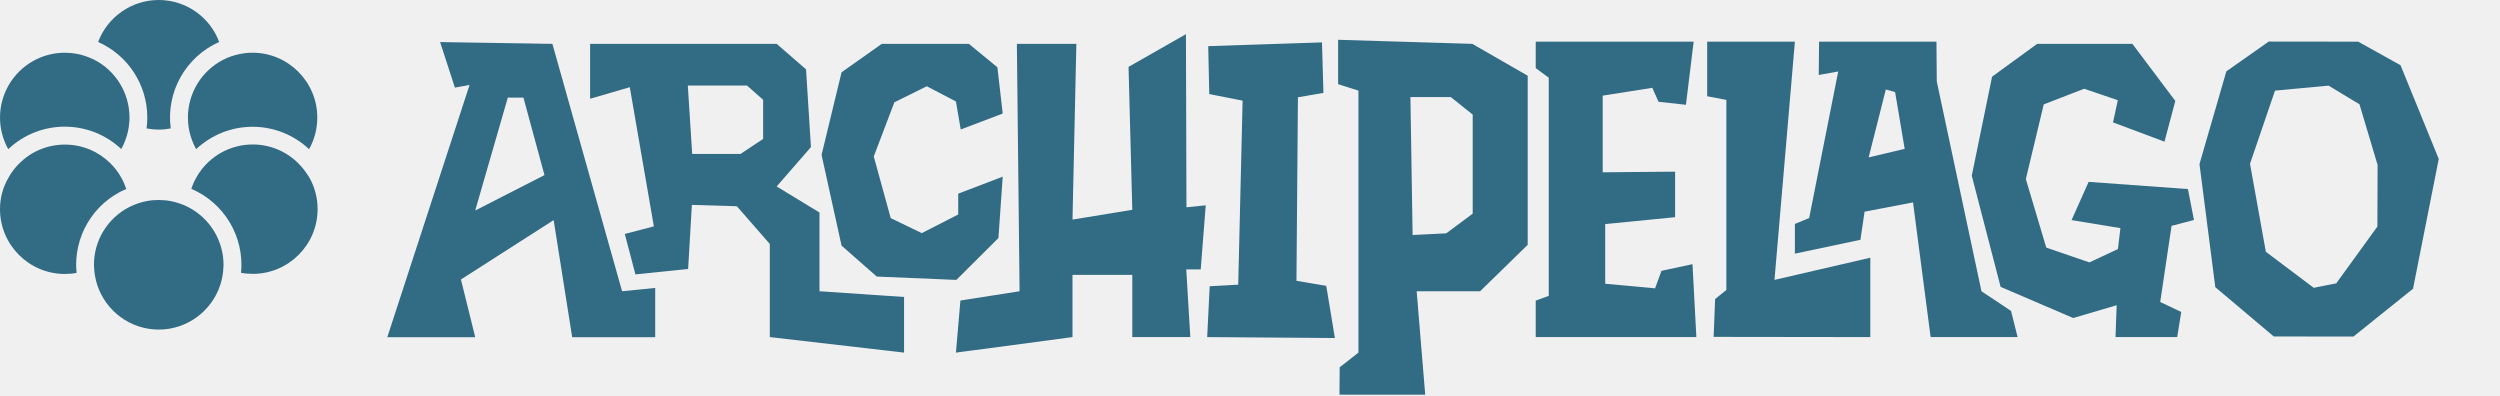
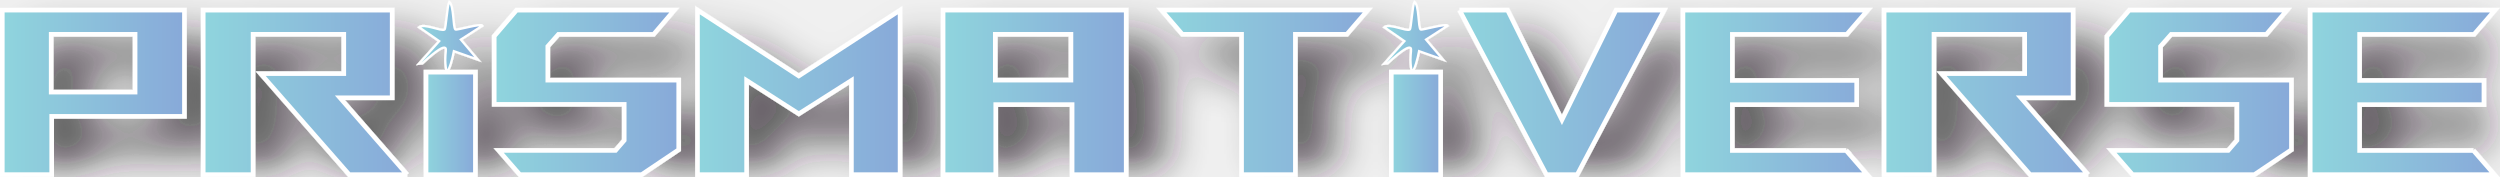
- <svg xmlns="http://www.w3.org/2000/svg" version="1.1" id="Layer_1" x="0" y="0" viewBox="0 0 240 38" style="enable-background:new 0 0 240 38" xml:space="preserve">
-   <style>.st0{fill:#316b84}</style>
-   <path class="st0" d="M59.72 27.96 53.03 4.21l-10.78-.17 1.42 4.37 1.41-.26-7.9 24.22h8.44l-.56-2.27-.81-3.27 8.9-5.7 1.78 11.24h7.97v-4.73l-3.18.32zm-14.1-7.75 3.13-10.84h1.5l2.02 7.44-6.65 3.4z" />
-   <path class="st0" d="M78.67 27.96V20.4l-4.11-2.5 3.29-3.78-.47-7.46-2.82-2.45H56.65v5.27l3.81-1.11 2.31 13.36-2.79.73L61 26.34l5.06-.52.36-6.15 4.32.13 3.16 3.62v8.94l12.89 1.49v-5.34l-8.12-.55zm-5.4-14.63-2.18 1.45h-4.64l-.42-6.57h5.68l1.55 1.37v3.75z" />
-   <path class="st0" d="M84.65 4.21h8.36l2.74 2.25.51 4.44-4.03 1.53-.46-2.69-2.8-1.46-3.11 1.54-1.98 5.2 1.63 5.92 2.98 1.44 3.5-1.79v-2l4.27-1.63-.41 5.89-4.04 4.02-7.64-.32-3.38-2.97-1.92-8.71 1.92-7.93z" />
-   <path class="st0" d="M97.62 4.21h5.71l-.37 16.87 5.74-.94-.36-13.72 5.51-3.14.05 16.62 1.85-.19-.48 6.15h-1.39l.39 6.5h-5.57v-5.97h-5.74v5.97l-11.19 1.49.43-5 5.68-.89zm49.81 24.65v3.5h15.42l-.37-7-2.98.64-.61 1.68-4.79-.44v-5.73l6.71-.66v-4.37l-6.95.06V9.18l4.76-.75.6 1.34 2.63.29.74-6.06h-15.16v2.54l1.25.92V28.4zm16.46-19.62V4h8.42l-1.96 22.87 9.2-2.13v7.62l-15.04-.02.14-3.63 1.08-.87V9.59z" />
-   <path class="st0" d="m193.69 32.36-.63-2.51-2.84-1.89-4.29-20.14L185.9 4h-11.27l-.03 3.2 1.87-.34-2.79 14.07-1.37.57v2.85l6.29-1.33.4-2.7 4.65-.89 1.69 12.93h8.35zm-14.3-17.25 1.65-6.52.89.25.92 5.45-3.46.82z" />
-   <path class="st0" d="m208.47 21.68 2.15-.56-.58-2.97-9.53-.69-1.64 3.67 4.69.77-.24 2.01-2.74 1.28-4.14-1.42-1.96-6.58 1.72-7.17 3.88-1.5 3.23 1.1-.46 2.13 4.94 1.85 1.04-3.91-4.12-5.48h-9.14l-4.33 3.15-1.95 9.51 2.77 10.67 6.97 2.99 4.17-1.23-.11 3.06h5.92l.39-2.41-2.02-.96zm21.98-15.42L226.39 4l-8.59-.01-4.07 2.86-2.58 8.9 1.52 11.82 5.61 4.73 7.65.01 5.72-4.59 2.47-12.46-3.67-9zm-2.22 15.49-3.95 5.45-2.16.43-4.6-3.46-1.52-8.45 2.4-7.02 5.14-.48 2.97 1.79 1.74 5.83-.02 5.91zm-112.1 5.73-.24 4.88 12.26.09-.83-5.01-2.86-.48.14-17.62 2.45-.42-.14-4.85-10.92.36.1 4.6 3.2.63-.42 17.67-2.74.15zm25.21-23.27-12.88-.39v4.26l1.95.62v25.15l-1.8 1.41-.02 2.63h8.23l-.82-9.93h6.09l4.57-4.46V7.27l-5.32-3.06zm.04 16.3-2.54 1.89-3.23.16-.21-13.24h3.88l2.1 1.68v9.51zM14.14 11.28c0 .35-.02.71-.07 1.05.38.07.76.11 1.16.11s.79-.04 1.16-.11a7.933 7.933 0 0 1 4.65-8.3C20.17 1.68 17.9 0 15.24 0S10.3 1.68 9.42 4.03a7.922 7.922 0 0 1 4.72 7.25z" />
-   <path class="st0" d="M18.04 11.28c0 .16.01.32.02.48.02.3.06.6.13.88.06.28.15.56.25.83.11.3.24.58.39.85 1.42-1.33 3.33-2.15 5.42-2.15s4.01.82 5.42 2.15c.51-.9.79-1.94.79-3.04 0-3.42-2.79-6.22-6.22-6.22-.4 0-.79.04-1.16.11-.28.06-.56.13-.83.22-.28.09-.56.21-.83.35a6.24 6.24 0 0 0-3.38 5.54zm-11.82.88c2.1 0 4.01.82 5.42 2.15.15-.27.28-.55.39-.85.1-.27.19-.54.25-.83.06-.28.11-.58.13-.88.02-.15.02-.32.02-.48a6.23 6.23 0 0 0-3.39-5.54c-.27-.13-.54-.24-.83-.34-.27-.1-.55-.17-.83-.22a6.42 6.42 0 0 0-1.16-.11 6.227 6.227 0 0 0-5.43 9.26 7.885 7.885 0 0 1 5.43-2.16z" />
-   <path class="st0" d="M29.21 16.33c-.18-.23-.36-.44-.57-.65a6.174 6.174 0 0 0-4.38-1.81 6.192 6.192 0 0 0-4.94 2.45c-.18.23-.34.47-.47.72-.2.34-.36.71-.48 1.09a7.923 7.923 0 0 1 4.77 8.06c.37.07.75.1 1.13.1 3.43 0 6.22-2.79 6.22-6.22 0-1.11-.29-2.14-.8-3.04-.15-.23-.31-.47-.48-.7zm-17.09 1.81c-.13-.38-.28-.75-.48-1.09-.14-.26-.3-.5-.47-.72-.17-.23-.36-.44-.56-.64-1.12-1.12-2.67-1.81-4.38-1.81s-3.26.69-4.38 1.81c-.21.2-.39.42-.56.64-.18.23-.34.47-.47.72-.53.89-.82 1.93-.82 3.03 0 3.43 2.79 6.22 6.22 6.22.39 0 .76-.03 1.13-.1a7.902 7.902 0 0 1 4.77-8.06z" />
-   <path class="st0" d="M18.04 19.87c-.27-.14-.55-.26-.84-.35-.27-.09-.55-.17-.84-.22-.37-.07-.75-.1-1.13-.1s-.76.03-1.13.1c-.28.05-.57.13-.84.22-.29.1-.57.22-.84.35a6.225 6.225 0 0 0-3.4 5.55c0 .07 0 .14.01.21.01.31.04.61.1.9.05.28.12.57.21.84.82 2.48 3.16 4.27 5.9 4.27s5.08-1.79 5.9-4.27c.09-.27.17-.55.21-.84.06-.3.09-.6.1-.91.01-.07.01-.14.01-.21a6.24 6.24 0 0 0-3.42-5.54z" />
+ <svg xmlns="http://www.w3.org/2000/svg" xmlns:xlink="http://www.w3.org/1999/xlink" id="uuid-d1143aed-659f-49f7-a8cd-710b23628288" data-name="Layer 2" viewBox="0 0 542.76 38.42">
+   <defs>
+     <filter id="uuid-2bc0a5f8-7cab-4dfc-9788-028550be457c" data-name="drop-shadow-1" x="-8.16" y="-8.15" width="573.12" height="68.64" filterUnits="userSpaceOnUse">
+       <feOffset dx="7" dy="7" />
+       <feGaussianBlur result="uuid-e343fcac-fd62-40fc-97d4-087ee113cc16" stdDeviation="5" />
+       <feFlood flood-color="#231f20" flood-opacity=".75" />
+       <feComposite in2="uuid-e343fcac-fd62-40fc-97d4-087ee113cc16" operator="in" />
+       <feComposite in="SourceGraphic" />
+     </filter>
+     <linearGradient id="uuid-e007917a-b2e6-4a16-9e2d-c121d12f7afb" x1=".5" y1="20.06" x2="40.04" y2="20.06" gradientUnits="userSpaceOnUse">
+       <stop offset="0" stop-color="#8fd5dd" />
+       <stop offset="1" stop-color="#88a9d9" />
+     </linearGradient>
+     <linearGradient id="uuid-50f7f868-0a88-436e-acd7-86de6b1a0a1b" x1="44.13" x2="88.42" xlink:href="#uuid-e007917a-b2e6-4a16-9e2d-c121d12f7afb" />
+     <linearGradient id="uuid-5b67dc01-fdb0-4c7c-a600-44ca665dacf8" x1="107.3" x2="147.35" xlink:href="#uuid-e007917a-b2e6-4a16-9e2d-c121d12f7afb" />
+     <linearGradient id="uuid-ea10977a-5b3a-4139-a3ab-6d23c7aa9139" x1="151.43" x2="195.42" xlink:href="#uuid-e007917a-b2e6-4a16-9e2d-c121d12f7afb" />
+     <linearGradient id="uuid-09bef442-d51d-482e-b931-ee98d9aa6a60" x1="204.75" x2="244.5" xlink:href="#uuid-e007917a-b2e6-4a16-9e2d-c121d12f7afb" />
+     <linearGradient id="uuid-45318349-b97b-432e-968b-7e1a360d0697" x1="252.15" x2="296.95" xlink:href="#uuid-e007917a-b2e6-4a16-9e2d-c121d12f7afb" />
+     <linearGradient id="uuid-d925a7f9-86f5-46d3-8f29-cc56009876fa" x1="302.06" y1="26.79" x2="312.77" y2="26.79" xlink:href="#uuid-e007917a-b2e6-4a16-9e2d-c121d12f7afb" />
+     <linearGradient id="uuid-4d7cfc57-3b3c-414e-bade-65f95c49a33e" x1="316.85" x2="361.3" xlink:href="#uuid-e007917a-b2e6-4a16-9e2d-c121d12f7afb" />
+     <linearGradient id="uuid-1574af85-a06e-407f-afe1-80f85eb64632" x1="365.38" x2="405.48" xlink:href="#uuid-e007917a-b2e6-4a16-9e2d-c121d12f7afb" />
+     <linearGradient id="uuid-4d3ae35d-4268-41b3-a83a-4064c323fb6b" x1="409.06" x2="453.35" xlink:href="#uuid-e007917a-b2e6-4a16-9e2d-c121d12f7afb" />
+     <linearGradient id="uuid-6df98fc8-8668-4c92-add8-67e25128ce3b" x1="457.43" x2="497.48" xlink:href="#uuid-e007917a-b2e6-4a16-9e2d-c121d12f7afb" />
+     <linearGradient id="uuid-fdeb9bad-45d1-4d53-8cad-c3ceb2d5c1b6" x1="501.56" x2="541.67" xlink:href="#uuid-e007917a-b2e6-4a16-9e2d-c121d12f7afb" />
+     <linearGradient id="uuid-9f37cd55-8518-4de3-8e1d-d5543d621655" x1="92.5" y1="26.79" x2="103.21" y2="26.79" xlink:href="#uuid-e007917a-b2e6-4a16-9e2d-c121d12f7afb" />
+     <linearGradient id="uuid-5ef2935c-678a-4707-9558-ca3808d9ecf3" x1="90.98" y1="8.02" x2="104.73" y2="8.02" xlink:href="#uuid-e007917a-b2e6-4a16-9e2d-c121d12f7afb" />
+     <linearGradient id="uuid-f5c22c11-5731-42f7-8a67-78d5027ba111" x1="300.54" y1="8.02" x2="314.29" y2="8.02" xlink:href="#uuid-e007917a-b2e6-4a16-9e2d-c121d12f7afb" />
+   </defs>
+   <g id="uuid-9fe9e677-a7d2-496a-86b8-01716f59c07c" data-name="Layer 1">
+     <g style="filter: url(#uuid-2bc0a5f8-7cab-4dfc-9788-028550be457c);">
+       <path d="M11.22,25.26v12.65H.5V2.2h39.54v23.06H11.22ZM11.11,7.45v12.55h18.22V7.45H11.11Z" style="fill: url(#uuid-e007917a-b2e6-4a16-9e2d-c121d12f7afb); stroke: #fff; stroke-miterlimit: 10;" />
+       <path d="M88.42,37.92h-12.6l-19.24-21.94h18.06V7.45h-19.7v30.46h-10.82V2.2h41.02v19.03h-11.33l14.59,16.69Z" style="fill: url(#uuid-50f7f868-0a88-436e-acd7-86de6b1a0a1b); stroke: #fff; stroke-miterlimit: 10;" />
+       <path d="M147.35,32.51l-8.06,5.41h-26.43l-4.59-5.26h25.36l1.89-2.19v-7.81h-28.22V7.86l4.85-5.66h34.24l-4.49,5.26h-20.67l-2.3,2.6v7.35h28.42v15.1Z" style="fill: url(#uuid-5b67dc01-fdb0-4c7c-a600-44ca665dacf8); stroke: #fff; stroke-miterlimit: 10;" />
+       <path d="M151.43,37.92V2.2l21.99,14.29,21.99-14.29v35.72h-10.56v-20.46l-11.43,7.25-11.33-7.25v20.46h-10.66Z" style="fill: url(#uuid-ea10977a-5b3a-4139-a3ab-6d23c7aa9139); stroke: #fff; stroke-miterlimit: 10;" />
+       <path d="M244.5,2.2v35.72h-11.74v-15.21h-16.58v15.21h-11.43V2.2h39.75ZM216.08,7.45v9.95h16.43V7.45h-16.43Z" style="fill: url(#uuid-09bef442-d51d-482e-b931-ee98d9aa6a60); stroke: #fff; stroke-miterlimit: 10;" />
+       <path d="M292.41,7.45h-11.18v30.46h-11.68V7.45h-12.86l-4.54-5.26h44.8l-4.54,5.26Z" style="fill: url(#uuid-45318349-b97b-432e-968b-7e1a360d0697); stroke: #fff; stroke-miterlimit: 10;" />
+       <path d="M302.06,15.67h10.71v22.25h-10.71V15.67Z" style="fill: url(#uuid-d925a7f9-86f5-46d3-8f29-cc56009876fa); stroke: #fff; stroke-miterlimit: 10;" />
+       <path d="M316.85,2.2h10.46l11.79,23.83,11.74-23.83h10.46l-18.88,35.72h-6.68l-18.88-35.72Z" style="fill: url(#uuid-4d7cfc57-3b3c-414e-bade-65f95c49a33e); stroke: #fff; stroke-miterlimit: 10;" />
+       <path d="M400.79,32.66l4.59,5.26h-40V2.2h40.11l-4.54,5.26h-24.85v10h26.99v5.26h-26.99v9.95h24.7Z" style="fill: url(#uuid-1574af85-a06e-407f-afe1-80f85eb64632); stroke: #fff; stroke-miterlimit: 10;" />
+       <path d="M453.35,37.92h-12.6l-19.24-21.94h18.06V7.45h-19.7v30.46h-10.82V2.2h41.02v19.03h-11.33l14.59,16.69Z" style="fill: url(#uuid-4d3ae35d-4268-41b3-a83a-4064c323fb6b); stroke: #fff; stroke-miterlimit: 10;" />
+       <path d="M497.48,32.51l-8.06,5.41h-26.43l-4.59-5.26h25.36l1.89-2.19v-7.81h-28.22V7.86l4.85-5.66h34.24l-4.49,5.26h-20.67l-2.3,2.6v7.35h28.42v15.1Z" style="fill: url(#uuid-6df98fc8-8668-4c92-add8-67e25128ce3b); stroke: #fff; stroke-miterlimit: 10;" />
+       <path d="M536.97,32.66l4.59,5.26h-40V2.2h40.11l-4.54,5.26h-24.85v10h26.99v5.26h-26.99v9.95h24.7Z" style="fill: url(#uuid-fdeb9bad-45d1-4d53-8cad-c3ceb2d5c1b6); stroke: #fff; stroke-miterlimit: 10;" />
+       <path d="M92.5,15.67h10.71v22.25h-10.71V15.67Z" style="fill: url(#uuid-9f37cd55-8518-4de3-8e1d-d5543d621655); stroke: #fff; stroke-miterlimit: 10;" />
+       <path d="M96.96,15.67c-.14-.67-.28-1.59-.29-2.67,0-1.66.3-2.36,0-2.6-.38-.3-1.61.25-5.01,3.39-.21.03-.46-.04-.67,0l4.36-4.86-4.36-3.02c1.05-.93,4.88.99,5.53.5.3-.22.58-5.21,1.01-6.03,1.04.77.79,5.58,1.34,6.03.25.2,5.54-1.38,5.87-.84l-4.69,3.02,3.69,4.36-5.2-1.84c-.31,1.64-.93,4.05-1.57,4.56Z" style="fill: url(#uuid-5ef2935c-678a-4707-9558-ca3808d9ecf3); stroke: #fff; stroke-miterlimit: 10; stroke-width: .5px;" />
+       <path d="M306.51,15.67c-.14-.67-.28-1.59-.29-2.67,0-1.66.3-2.36,0-2.6-.38-.3-1.61.25-5.01,3.39-.21.03-.46-.04-.67,0l4.36-4.86-4.36-3.02c1.05-.93,4.88.99,5.53.5.3-.22.58-5.21,1.01-6.03,1.04.77.79,5.58,1.34,6.03.25.2,5.54-1.38,5.87-.84l-4.69,3.02,3.69,4.36-5.2-1.84c-.31,1.64-.93,4.05-1.57,4.56Z" style="fill: url(#uuid-f5c22c11-5731-42f7-8a67-78d5027ba111); stroke: #fff; stroke-miterlimit: 10; stroke-width: .5px;" />
+     </g>
+   </g>
</svg>
